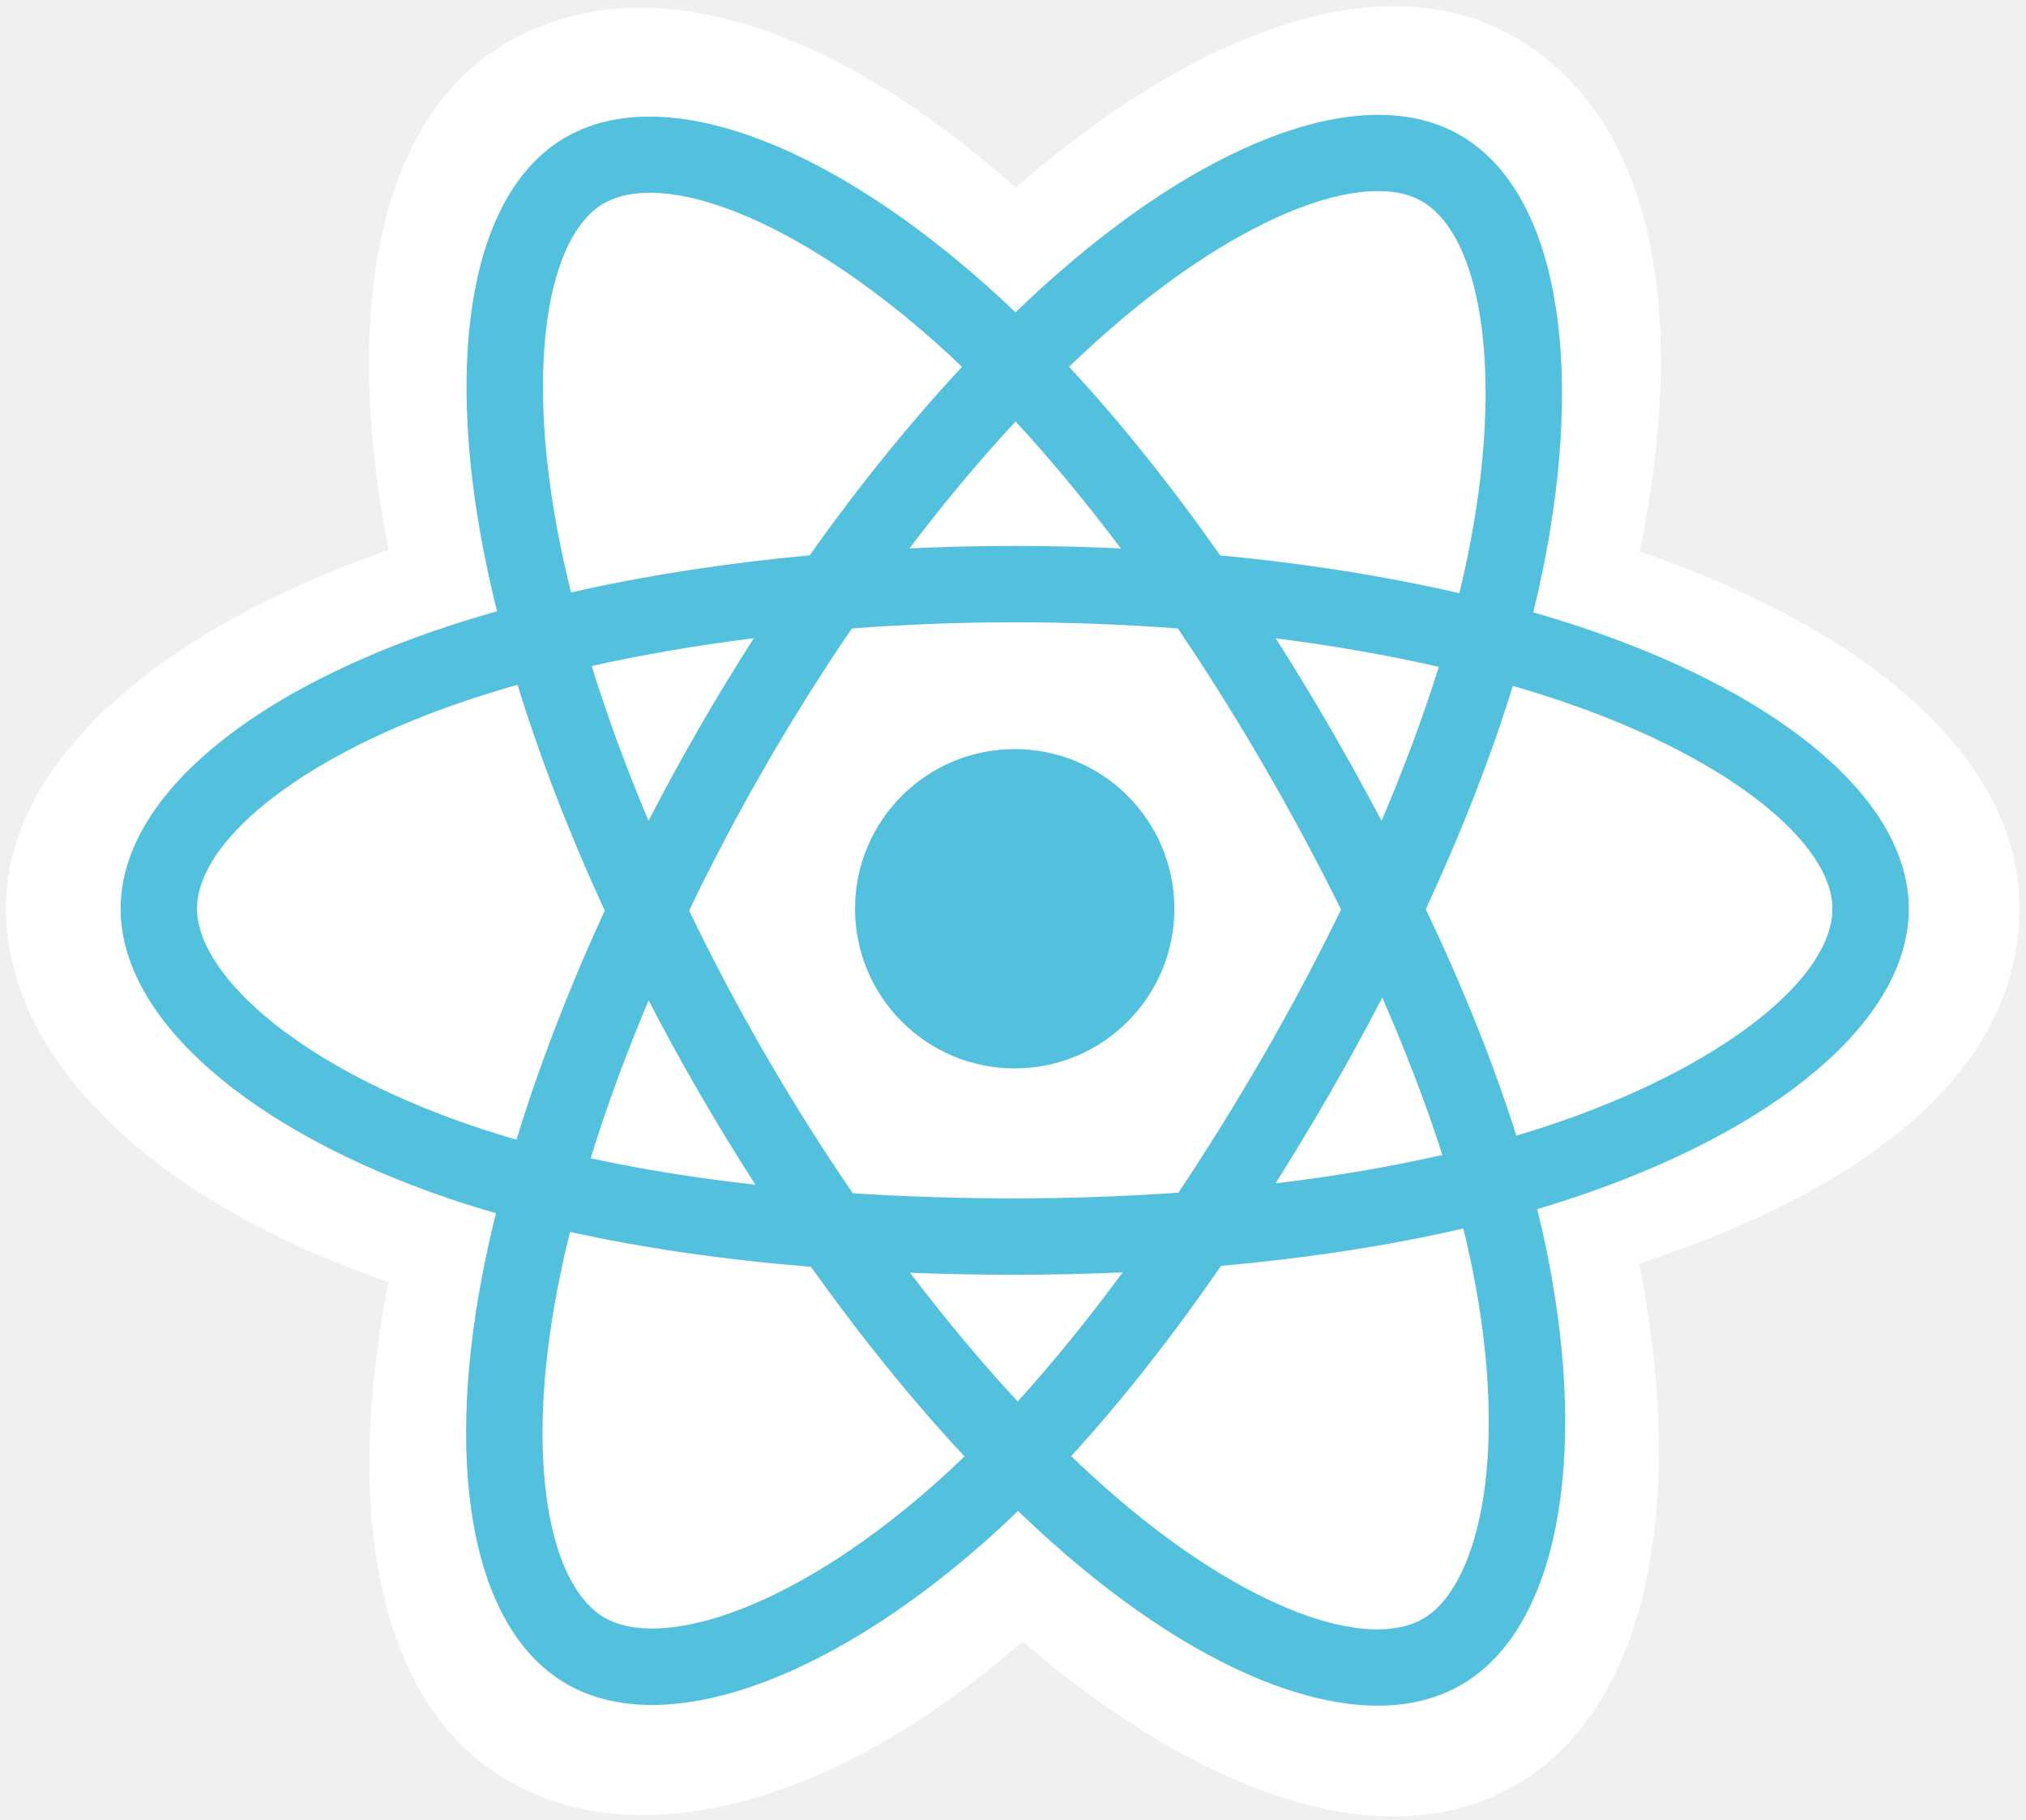
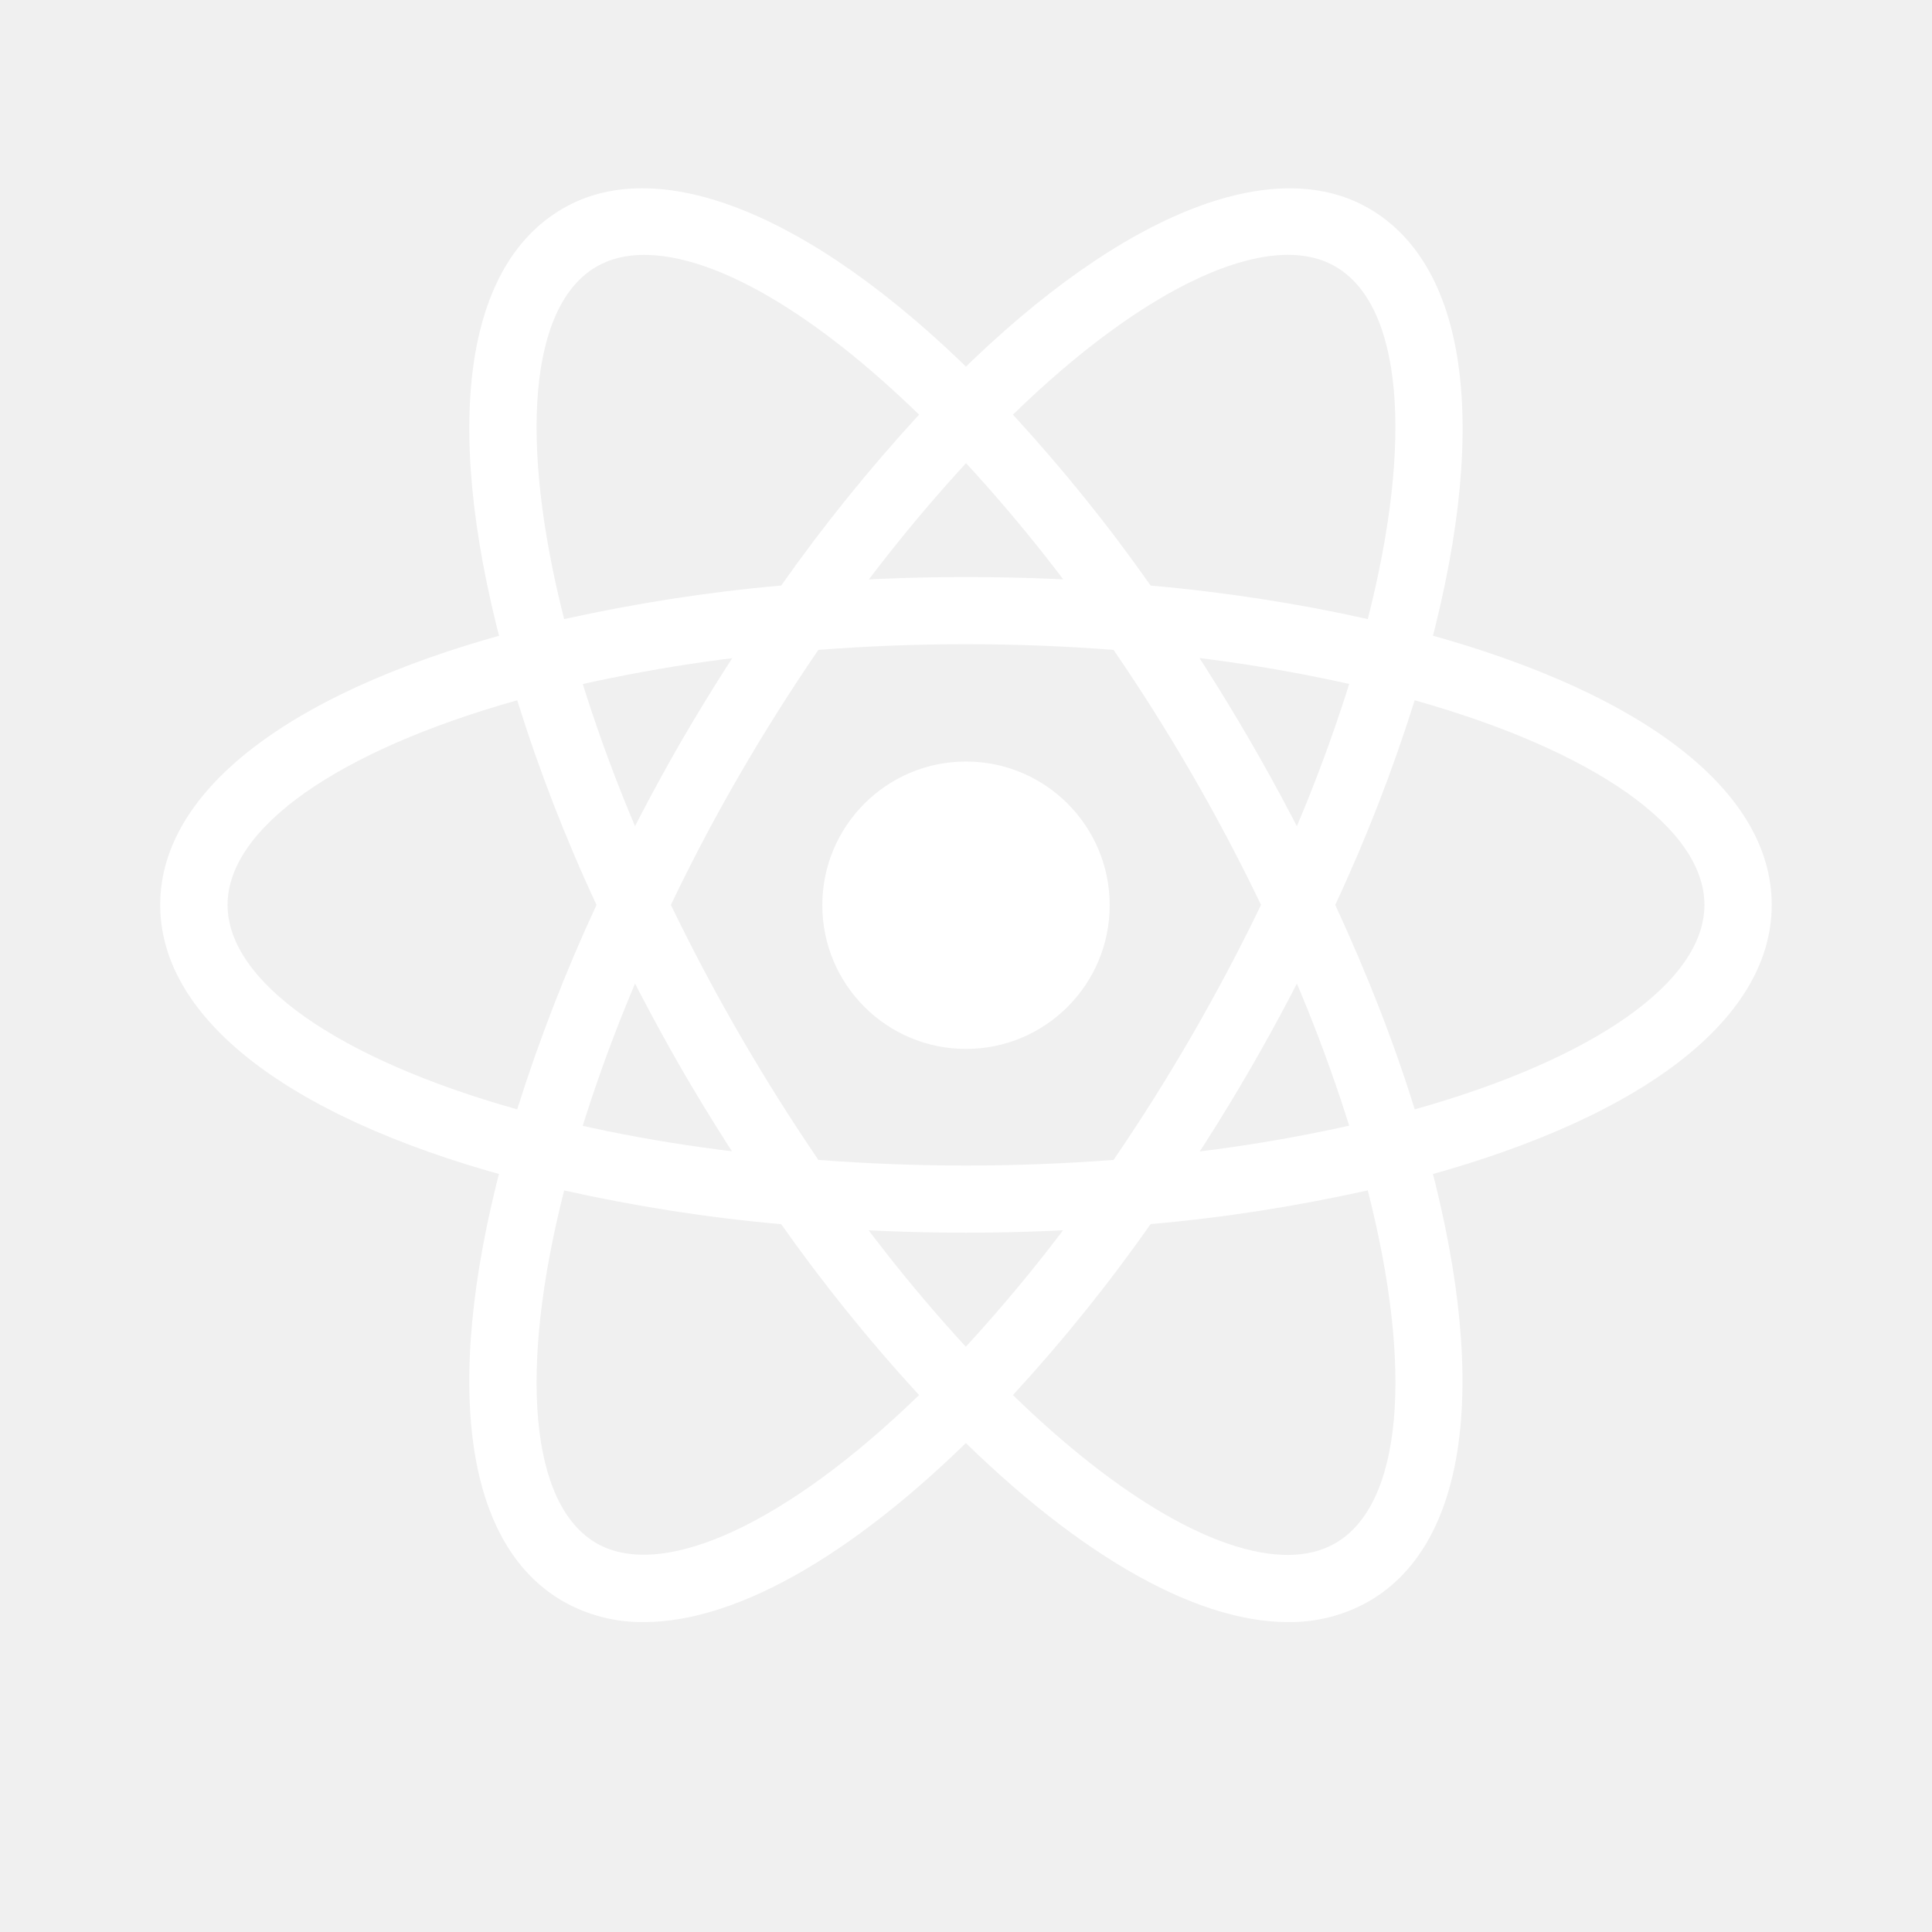
- <svg xmlns="http://www.w3.org/2000/svg" width="2500" height="2246" viewBox="0 0 256 230" preserveAspectRatio="xMinYMin meet">
-   <path d="M.754 114.75c0 19.215 18.763 37.152 48.343 47.263-5.907 29.737-1.058 53.706 15.136 63.045 16.645 9.6 41.443 2.955 64.98-17.62 22.943 19.744 46.13 27.514 62.31 18.148 16.63-9.627 21.687-35.221 15.617-65.887 30.81-10.186 48.044-25.481 48.044-44.949 0-18.769-18.797-35.006-47.979-45.052 6.535-31.933.998-55.32-15.867-65.045-16.259-9.376-39.716-1.204-62.996 19.056C104.122 2.205 80.897-4.36 64.05 5.392 47.806 14.795 43.171 39.2 49.097 69.487 20.515 79.452.754 96.057.754 114.75z" fill="#FFF" />
-   <path d="M201.025 79.674a151.364 151.364 0 0 0-7.274-2.292 137.5 137.5 0 0 0 1.124-4.961c5.506-26.728 1.906-48.26-10.388-55.348-11.787-6.798-31.065.29-50.535 17.233a151.136 151.136 0 0 0-5.626 5.163 137.573 137.573 0 0 0-3.744-3.458c-20.405-18.118-40.858-25.752-53.139-18.643-11.776 6.817-15.264 27.06-10.307 52.39a150.91 150.91 0 0 0 1.67 7.484c-2.894.822-5.689 1.698-8.363 2.63-23.922 8.34-39.2 21.412-39.2 34.97 0 14.004 16.4 28.05 41.318 36.566a128.44 128.44 0 0 0 6.11 1.91 147.813 147.813 0 0 0-1.775 8.067c-4.726 24.89-1.035 44.653 10.71 51.428 12.131 6.995 32.491-.195 52.317-17.525 1.567-1.37 3.14-2.823 4.715-4.346a148.34 148.34 0 0 0 6.108 5.573c19.204 16.525 38.17 23.198 49.905 16.405 12.12-7.016 16.058-28.247 10.944-54.078-.39-1.973-.845-3.988-1.355-6.04 1.43-.422 2.833-.858 4.202-1.312 25.904-8.582 42.757-22.457 42.757-36.648 0-13.607-15.77-26.767-40.174-35.168z" fill="#53C1DE" />
-   <path d="M195.406 142.328c-1.235.409-2.503.804-3.795 1.187-2.86-9.053-6.72-18.68-11.442-28.625 4.507-9.71 8.217-19.213 10.997-28.208 2.311.67 4.555 1.375 6.717 2.12 20.91 7.197 33.664 17.84 33.664 26.04 0 8.735-13.775 20.075-36.14 27.486zm-9.28 18.389c2.261 11.422 2.584 21.749 1.086 29.822-1.346 7.254-4.052 12.09-7.398 14.027-7.121 4.122-22.35-1.236-38.772-15.368-1.883-1.62-3.78-3.35-5.682-5.18 6.367-6.964 12.73-15.06 18.94-24.05 10.924-.969 21.244-2.554 30.603-4.717.46 1.86.87 3.683 1.223 5.466zm-93.85 43.137c-6.957 2.457-12.498 2.527-15.847.596-7.128-4.11-10.09-19.98-6.049-41.265a138.507 138.507 0 0 1 1.65-7.502c9.255 2.047 19.5 3.52 30.45 4.408 6.251 8.797 12.798 16.883 19.396 23.964a118.863 118.863 0 0 1-4.305 3.964c-8.767 7.664-17.552 13.1-25.294 15.835zm-32.593-61.58c-11.018-3.766-20.117-8.66-26.354-14-5.604-4.8-8.434-9.565-8.434-13.432 0-8.227 12.267-18.722 32.726-25.855a139.276 139.276 0 0 1 7.777-2.447c2.828 9.197 6.537 18.813 11.013 28.537-4.534 9.869-8.296 19.638-11.15 28.943a118.908 118.908 0 0 1-5.578-1.746zm10.926-74.37c-4.247-21.703-1.427-38.074 5.67-42.182 7.56-4.376 24.275 1.864 41.893 17.507 1.126 1 2.257 2.047 3.39 3.13-6.564 7.049-13.051 15.074-19.248 23.82-10.627.985-20.8 2.567-30.152 4.686a141.525 141.525 0 0 1-1.553-6.962zm97.467 24.067a306.982 306.982 0 0 0-6.871-11.3c7.21.91 14.117 2.12 20.603 3.601-1.947 6.241-4.374 12.767-7.232 19.457a336.42 336.42 0 0 0-6.5-11.758zm-39.747-38.714c4.452 4.823 8.911 10.209 13.297 16.052a284.245 284.245 0 0 0-26.706-.006c4.39-5.789 8.887-11.167 13.409-16.046zm-40.002 38.78a285.24 285.24 0 0 0-6.378 11.685c-2.811-6.667-5.216-13.222-7.18-19.552 6.447-1.443 13.322-2.622 20.485-3.517a283.79 283.79 0 0 0-6.927 11.384zm7.133 57.683c-7.4-.826-14.379-1.945-20.824-3.348 1.995-6.442 4.453-13.138 7.324-19.948a283.494 283.494 0 0 0 6.406 11.692 285.27 285.27 0 0 0 7.094 11.604zm33.136 27.389c-4.575-4.937-9.138-10.397-13.595-16.27 4.326.17 8.737.256 13.22.256 4.606 0 9.159-.103 13.64-.303-4.4 5.98-8.843 11.448-13.265 16.317zm46.072-51.032c3.02 6.884 5.566 13.544 7.588 19.877-6.552 1.495-13.625 2.699-21.078 3.593a337.537 337.537 0 0 0 6.937-11.498 306.632 306.632 0 0 0 6.553-11.972zm-14.915 7.15a316.478 316.478 0 0 1-10.84 17.49c-6.704.479-13.632.726-20.692.726-7.031 0-13.871-.219-20.458-.646A273.798 273.798 0 0 1 96.72 133.28a271.334 271.334 0 0 1-9.64-18.206 273.864 273.864 0 0 1 9.611-18.216v.002a271.252 271.252 0 0 1 10.956-17.442c6.72-.508 13.61-.774 20.575-.774 6.996 0 13.895.268 20.613.78a290.704 290.704 0 0 1 10.887 17.383 316.418 316.418 0 0 1 9.741 18.13 290.806 290.806 0 0 1-9.709 18.29zm19.913-107.792c7.566 4.364 10.509 21.961 5.755 45.038a127.525 127.525 0 0 1-1.016 4.492c-9.374-2.163-19.554-3.773-30.212-4.773-6.209-8.841-12.642-16.88-19.1-23.838a141.92 141.92 0 0 1 5.196-4.766c16.682-14.518 32.273-20.25 39.377-16.153z" fill="#FFF" />
-   <path d="M128.221 94.665c11.144 0 20.177 9.034 20.177 20.177 0 11.144-9.033 20.178-20.177 20.178-11.143 0-20.177-9.034-20.177-20.178 0-11.143 9.034-20.177 20.177-20.177" fill="#53C1DE" />
+ <svg xmlns="http://www.w3.org/2000/svg" width="24" height="24" viewBox="0 0 24 24">
+   <circle fill="#fff" cx="12" cy="11.245" r="1.785" />
+   <path fill="#fff" d="M7.002,14.794l-0.395-0.101c-2.934-0.741-4.617-2.001-4.617-3.452c0-1.452,1.684-2.711,4.617-3.452l0.395-0.1L7.113,8.08 c0.297,1.023,0.676,2.022,1.136,2.983l0.085,0.178l-0.085,0.178c-0.46,0.963-0.841,1.961-1.136,2.985L7.002,14.794L7.002,14.794z M6.425,8.699c-2.229,0.628-3.598,1.586-3.598,2.542c0,0.954,1.368,1.913,3.598,2.54c0.273-0.868,0.603-1.717,0.985-2.54 C7.025,10.416,6.696,9.567,6.425,8.699z M16.997,14.794l-0.11-0.392c-0.298-1.024-0.677-2.022-1.137-2.984l-0.085-0.177 l0.085-0.179c0.46-0.961,0.839-1.96,1.137-2.984l0.11-0.39l0.395,0.1c2.935,0.741,4.617,2,4.617,3.453 c0,1.452-1.683,2.711-4.617,3.452L16.997,14.794z M16.587,11.241c0.4,0.866,0.733,1.718,0.987,2.54 c2.23-0.627,3.599-1.586,3.599-2.54c0-0.956-1.368-1.913-3.599-2.542C17.301,9.567,16.972,10.416,16.587,11.241L16.587,11.241z" />
+   <path fill="#fff" d="M6.419,8.695l-0.11-0.39C5.483,5.397,5.733,3.314,6.996,2.588c1.235-0.715,3.222,0.13,5.303,2.265l0.284,0.292 l-0.284,0.291c-0.739,0.769-1.415,1.596-2.02,2.474l-0.113,0.162L9.97,8.088C8.907,8.171,7.851,8.342,6.813,8.597L6.419,8.695 L6.419,8.695z M8.001,3.166c-0.224,0-0.422,0.049-0.589,0.145C6.584,3.788,6.438,5.449,7.008,7.691 c0.891-0.197,1.79-0.338,2.696-0.417c0.525-0.745,1.097-1.453,1.713-2.123C10.114,3.884,8.884,3.166,8.001,3.166L8.001,3.166z M15.998,20.15L15.998,20.15c-1.188,0-2.714-0.896-4.298-2.522l-0.283-0.291l0.283-0.29c0.739-0.77,1.416-1.599,2.021-2.477 l0.112-0.16l0.194-0.019c1.065-0.082,2.122-0.252,3.158-0.507l0.395-0.1l0.111,0.391c0.822,2.906,0.573,4.992-0.688,5.718 C16.698,20.066,16.352,20.155,15.998,20.15L15.998,20.15z M12.583,17.33c1.302,1.267,2.533,1.986,3.415,1.986l0,0 c0.225,0,0.423-0.05,0.589-0.145c0.829-0.478,0.976-2.142,0.404-4.384c-0.89,0.198-1.79,0.34-2.698,0.419 C13.771,15.951,13.199,16.661,12.583,17.33z" />
+   <path fill="#fff" d="M17.58,8.695l-0.395-0.099c-1.036-0.256-2.093-0.426-3.158-0.509l-0.194-0.017l-0.112-0.162 c-0.604-0.878-1.281-1.705-2.021-2.474l-0.283-0.291L11.7,4.853c2.08-2.134,4.066-2.979,5.303-2.265 c1.262,0.727,1.513,2.81,0.688,5.717L17.58,8.695L17.58,8.695z M14.293,7.274c0.954,0.085,1.858,0.228,2.698,0.417 c0.571-2.242,0.425-3.903-0.404-4.381c-0.824-0.477-2.375,0.253-4.004,1.841C13.199,5.821,13.771,6.529,14.293,7.274z M8.001,20.15 c-0.353,0.005-0.699-0.084-1.005-0.257c-1.263-0.726-1.513-2.811-0.688-5.718l0.108-0.391l0.395,0.1 c0.964,0.243,2.026,0.414,3.158,0.507l0.194,0.019l0.113,0.16c0.604,0.878,1.28,1.707,2.02,2.477l0.284,0.29l-0.284,0.291 C10.713,19.255,9.187,20.15,8.001,20.15L8.001,20.15z M7.008,14.788c-0.57,2.242-0.424,3.906,0.404,4.384 c0.825,0.47,2.371-0.255,4.005-1.842c-0.616-0.67-1.188-1.379-1.713-2.123C8.798,15.128,7.898,14.986,7.008,14.788L7.008,14.788z" />
+   <path fill="#fff" d="M12,15.313c-0.687,0-1.392-0.029-2.1-0.088l-0.196-0.017l-0.113-0.162c-0.398-0.572-0.774-1.163-1.126-1.769 c-0.349-0.607-0.672-1.226-0.971-1.859L7.41,11.241l0.084-0.179c0.299-0.632,0.622-1.252,0.971-1.858 c0.347-0.596,0.726-1.192,1.126-1.77l0.113-0.16L9.9,7.256c1.397-0.117,2.801-0.117,4.198,0l0.194,0.019l0.113,0.16 c0.799,1.149,1.503,2.362,2.1,3.628l0.083,0.179l-0.083,0.177c-0.597,1.268-1.299,2.481-2.1,3.628l-0.113,0.162l-0.194,0.017 C13.392,15.283,12.686,15.313,12,15.313L12,15.313z M10.166,14.409c1.235,0.093,2.433,0.093,3.667,0 c0.69-1.01,1.301-2.068,1.832-3.168c-0.529-1.102-1.142-2.161-1.832-3.168c-1.221-0.094-2.446-0.094-3.667,0 c-0.689,1.007-1.305,2.065-1.832,3.168C8.865,12.341,9.479,13.399,10.166,14.409L10.166,14.409z" />
</svg>
